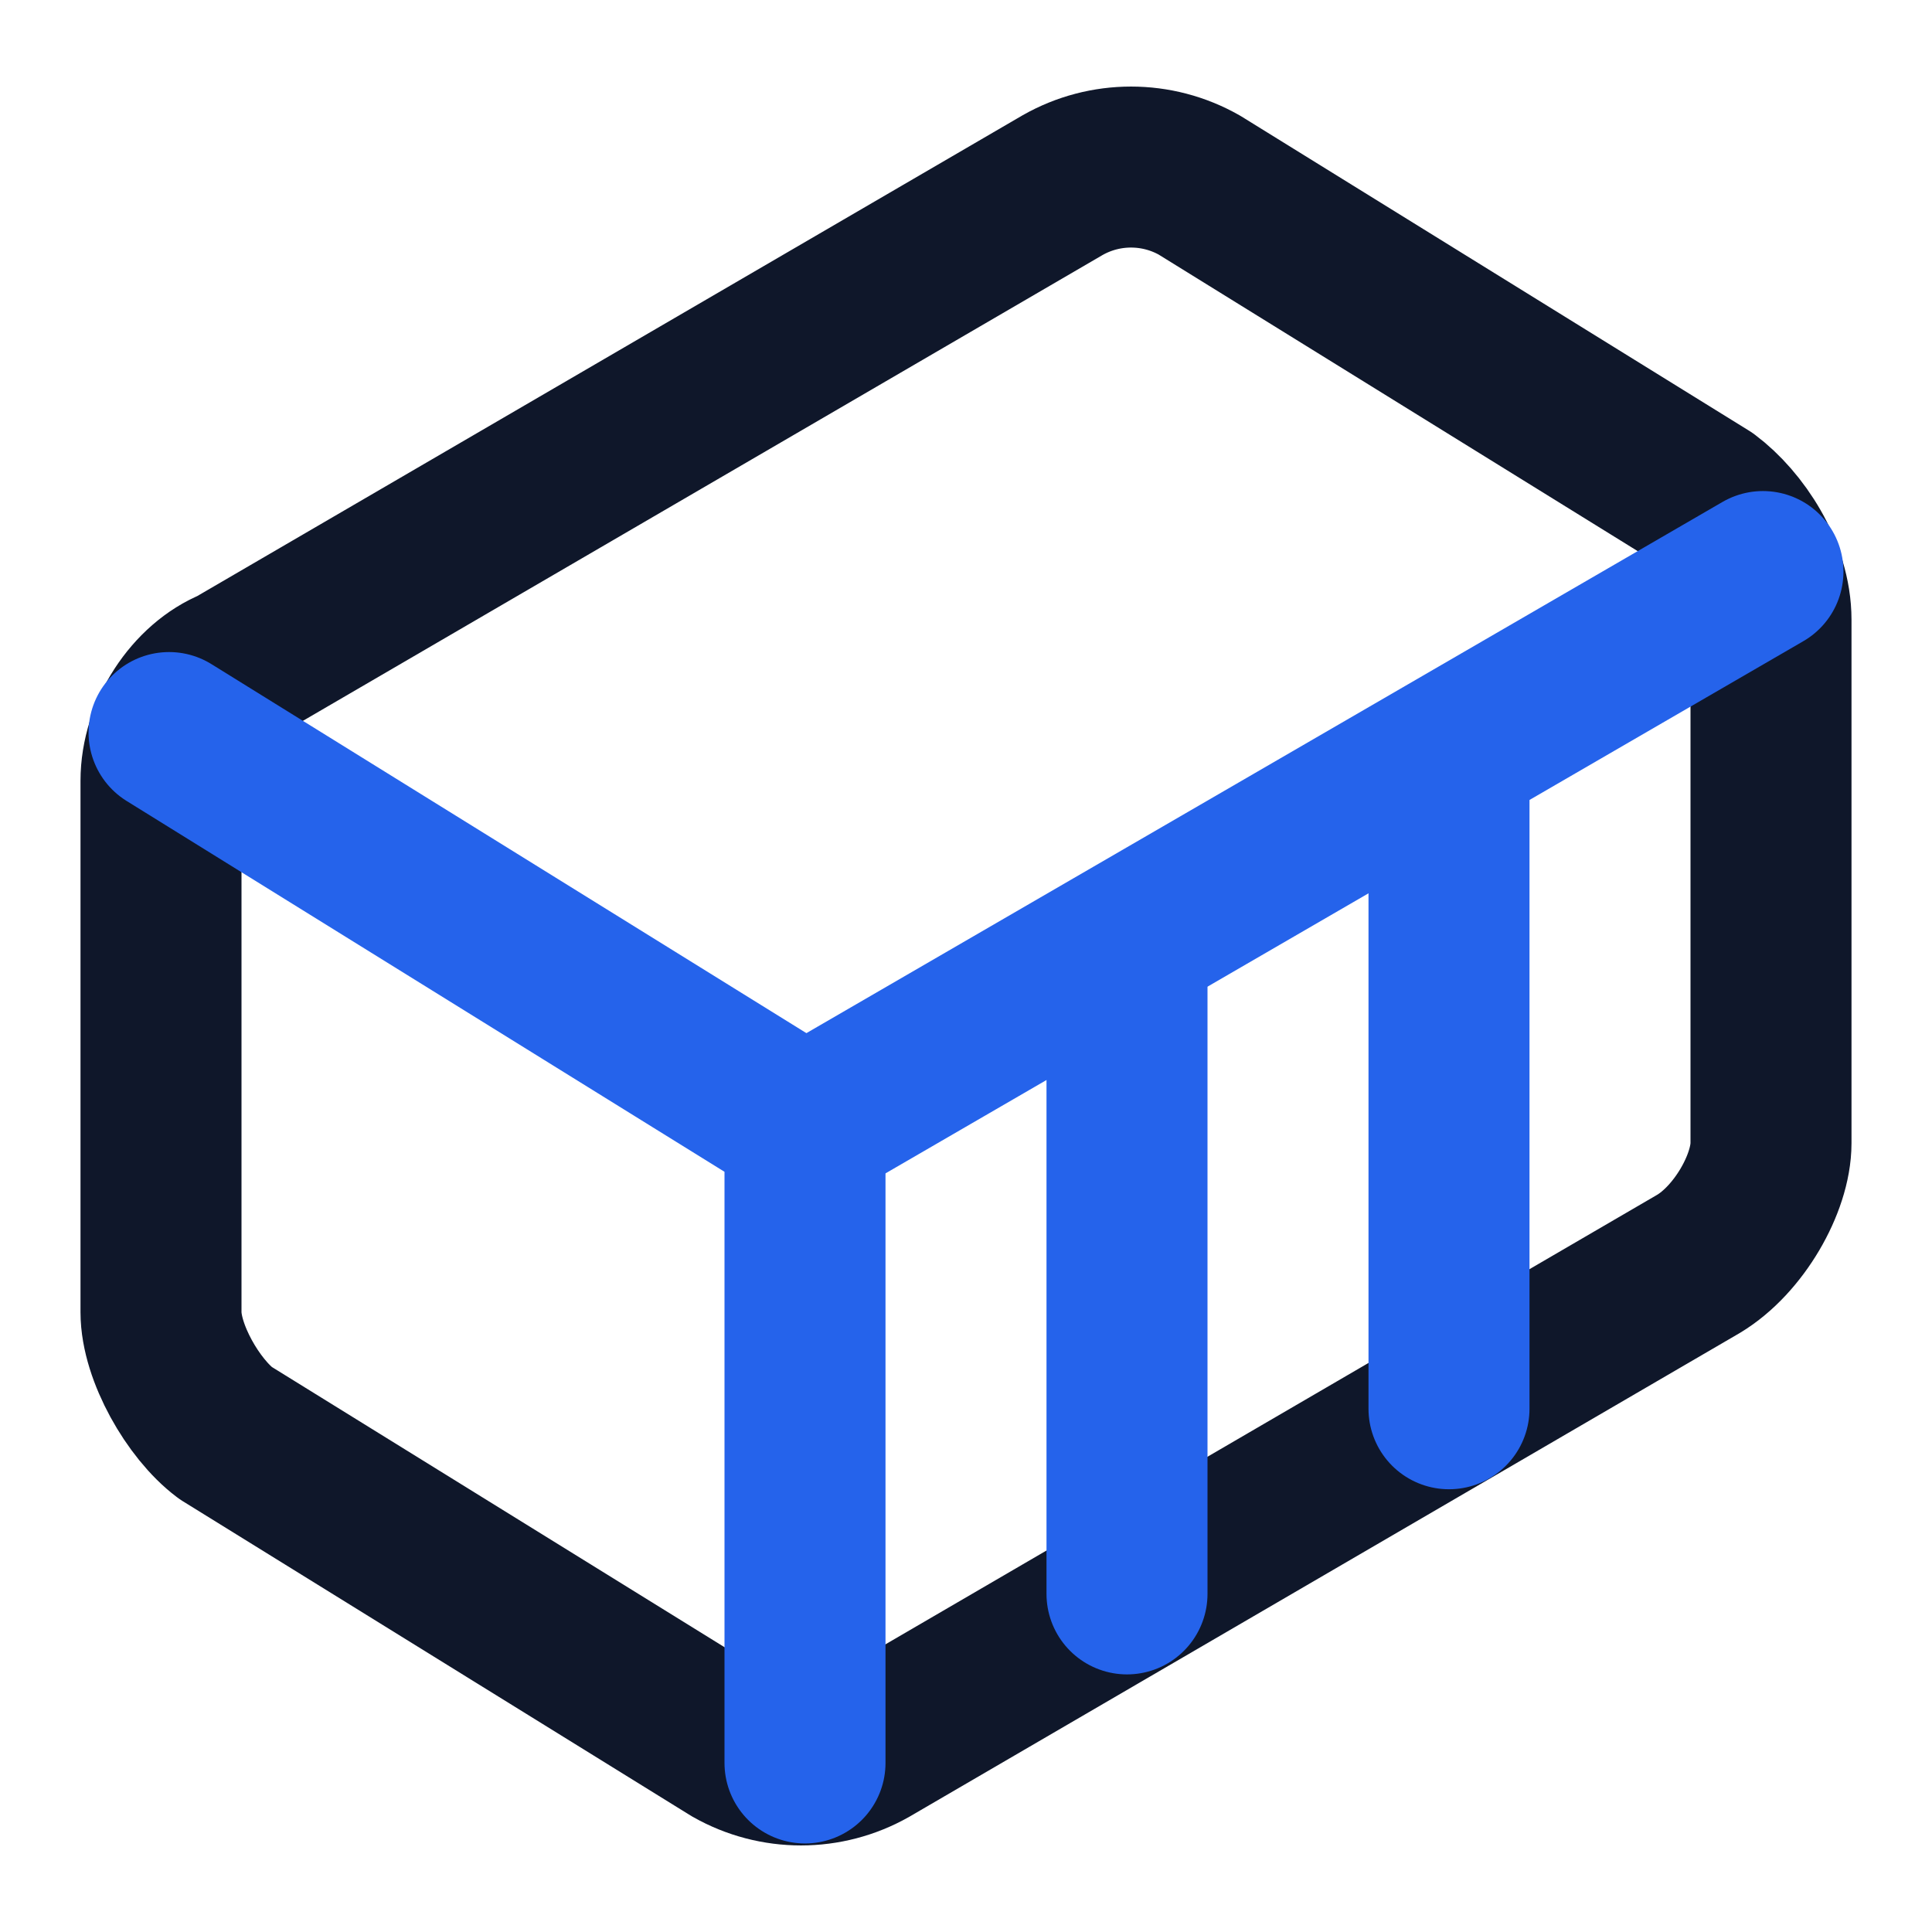
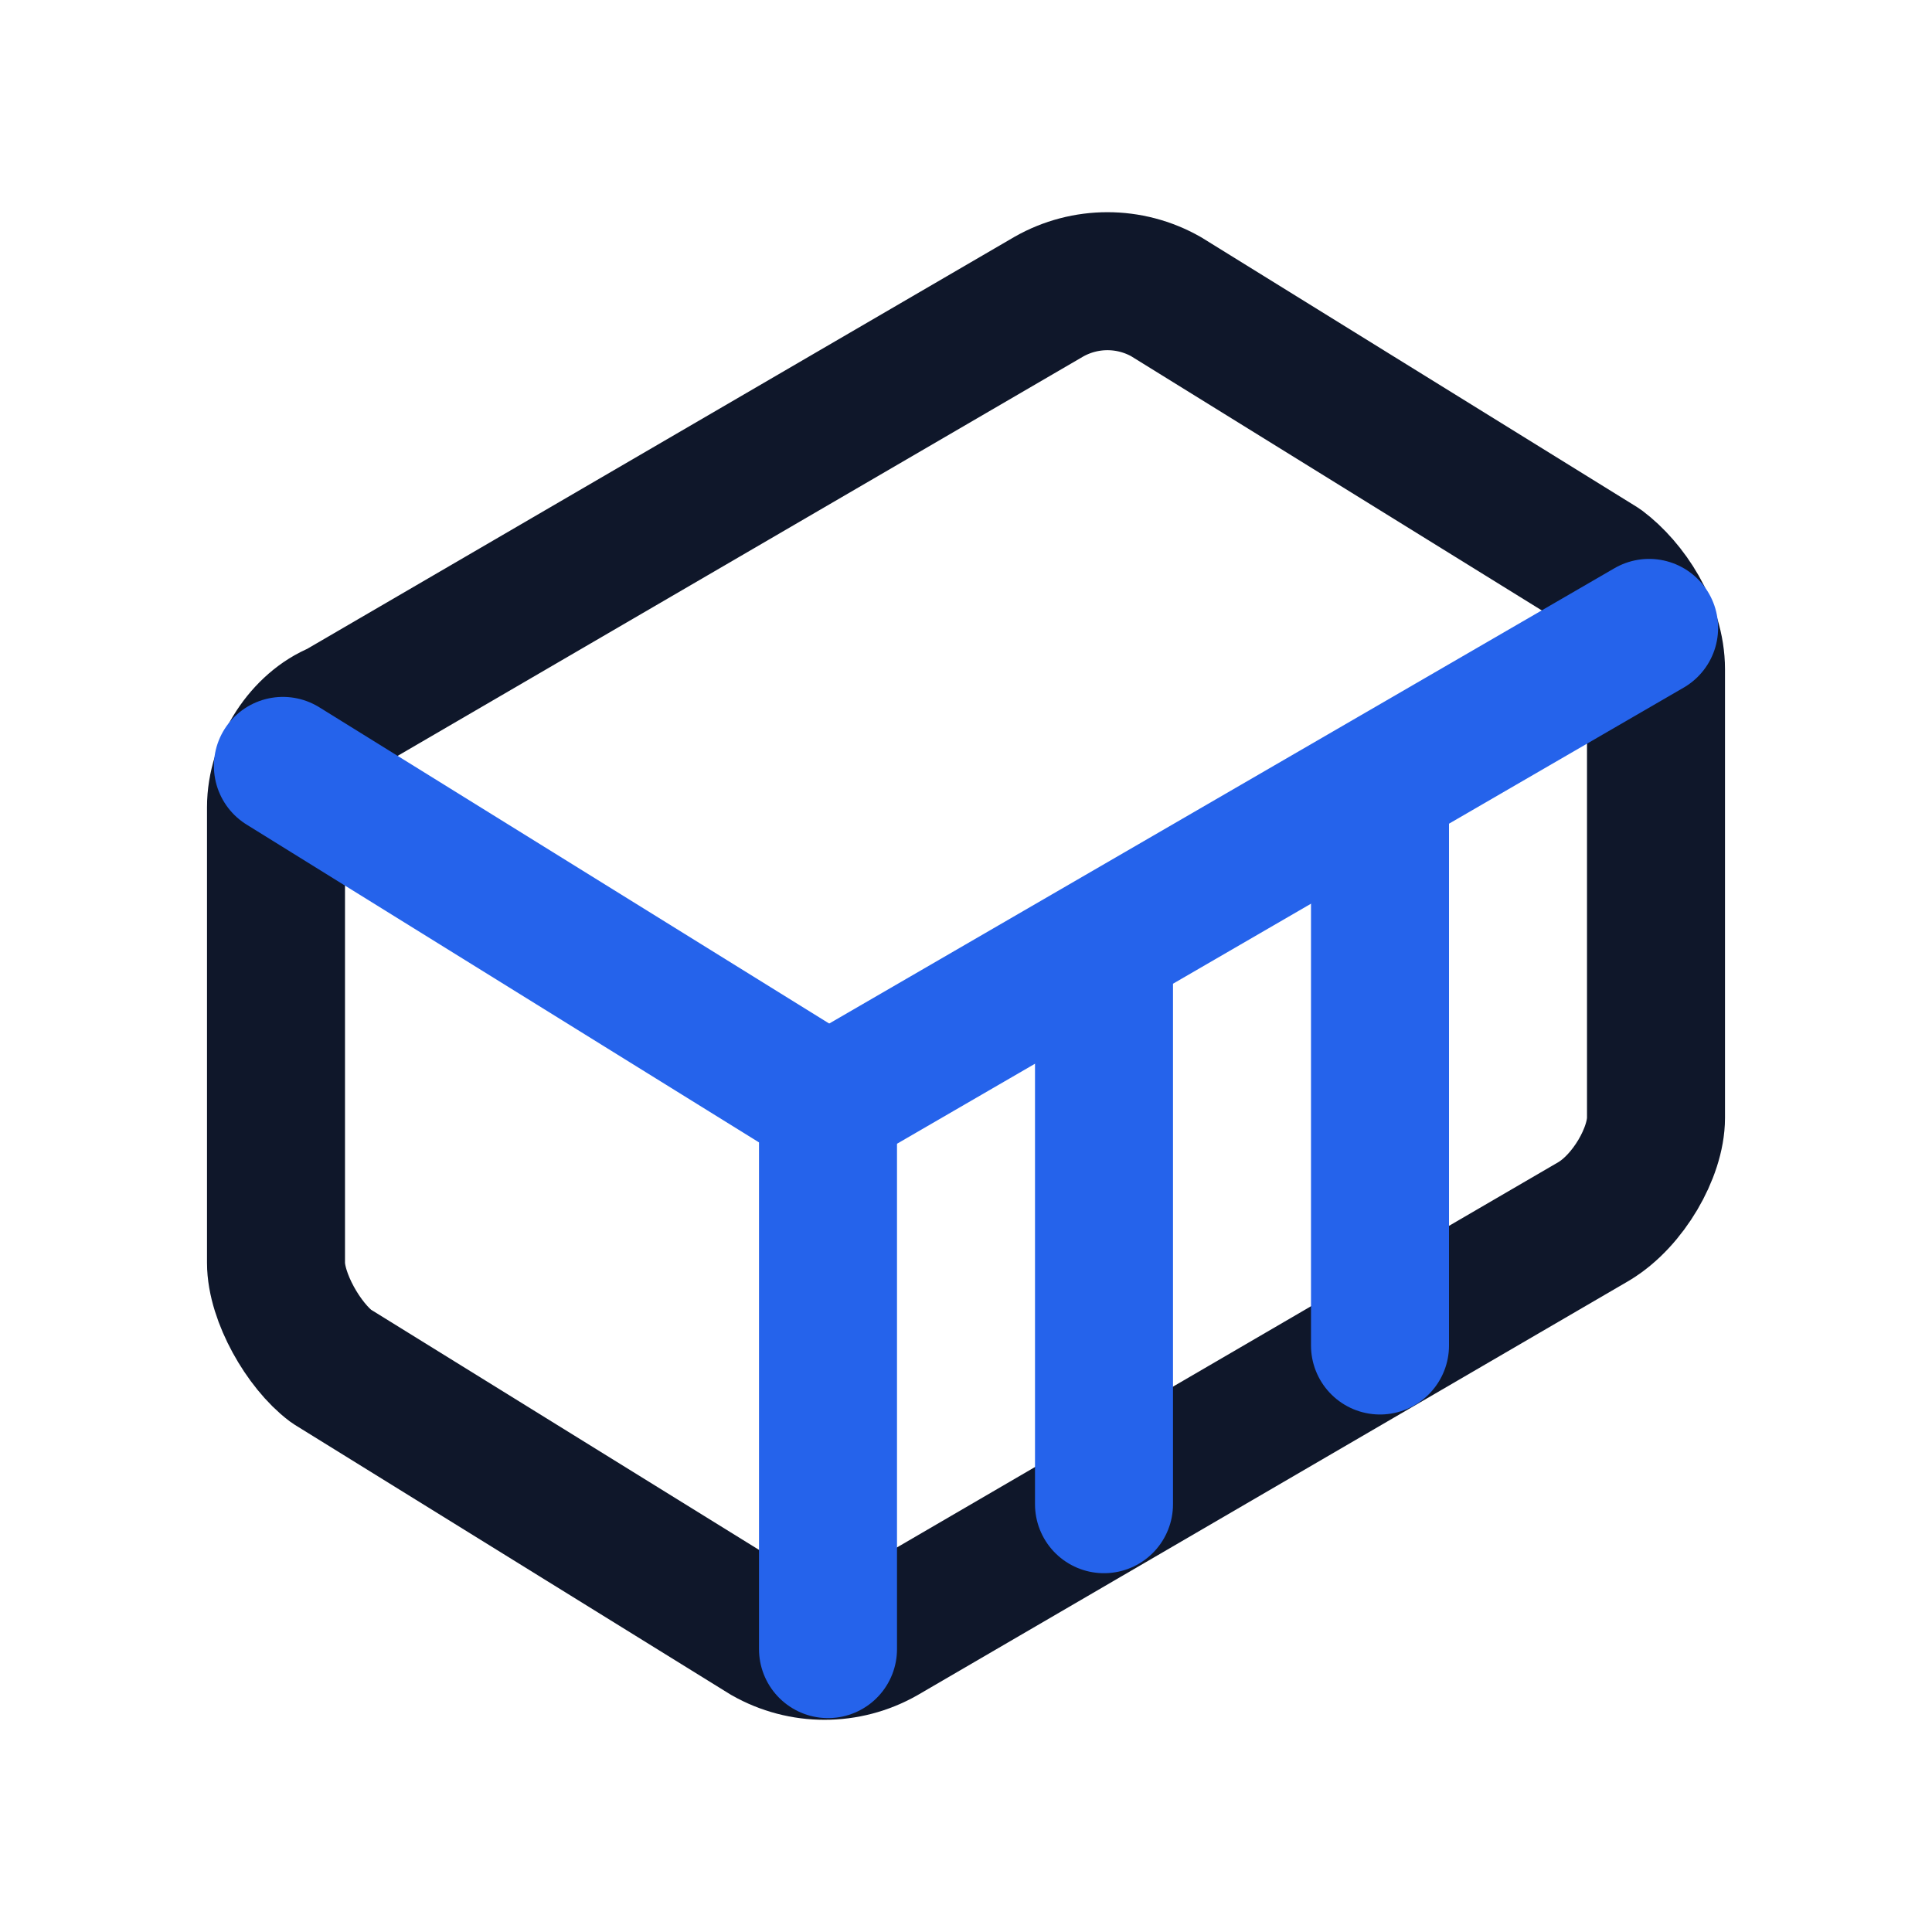
- <svg xmlns="http://www.w3.org/2000/svg" viewBox="0 0 24 24">
+ <svg xmlns="http://www.w3.org/2000/svg" viewBox="-2 -2 28 28">
  <style>.ink,.accent{fill:none;stroke-width:2;stroke-linecap:round;stroke-linejoin:round}.ink{stroke:#0f172a}.accent{stroke:#2563eb}</style>
  <path class="ink" d="M22 7.7c0-.6-.4-1.2-.8-1.5l-6.3-3.9a1.72 1.72 0 0 0-1.7 0l-10.3 6c-.5.2-.9.8-.9 1.4v6.6c0 .5.4 1.2.8 1.5l6.3 3.9a1.72 1.72 0 0 0 1.7 0l10.3-6c.5-.3.9-1 .9-1.5Z" />
  <path class="accent" d="M10 21.9V14L2.1 9.1" />
  <path class="accent" d="m10 14 11.9-6.9" />
  <path class="accent" d="M14 19.8v-8.1" />
  <path class="accent" d="M18 17.5V9.4" />
</svg>
